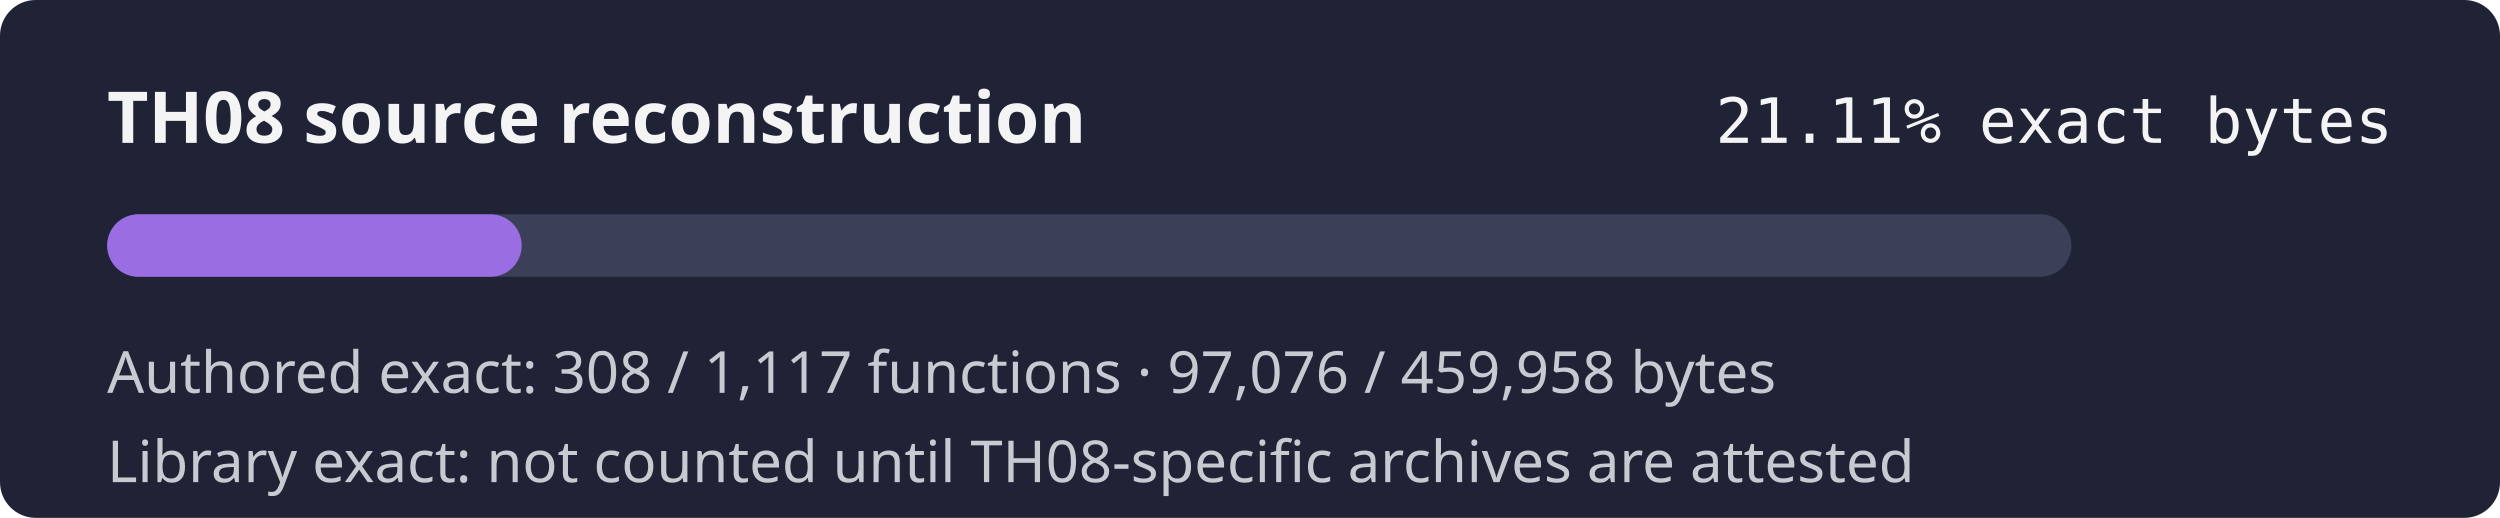
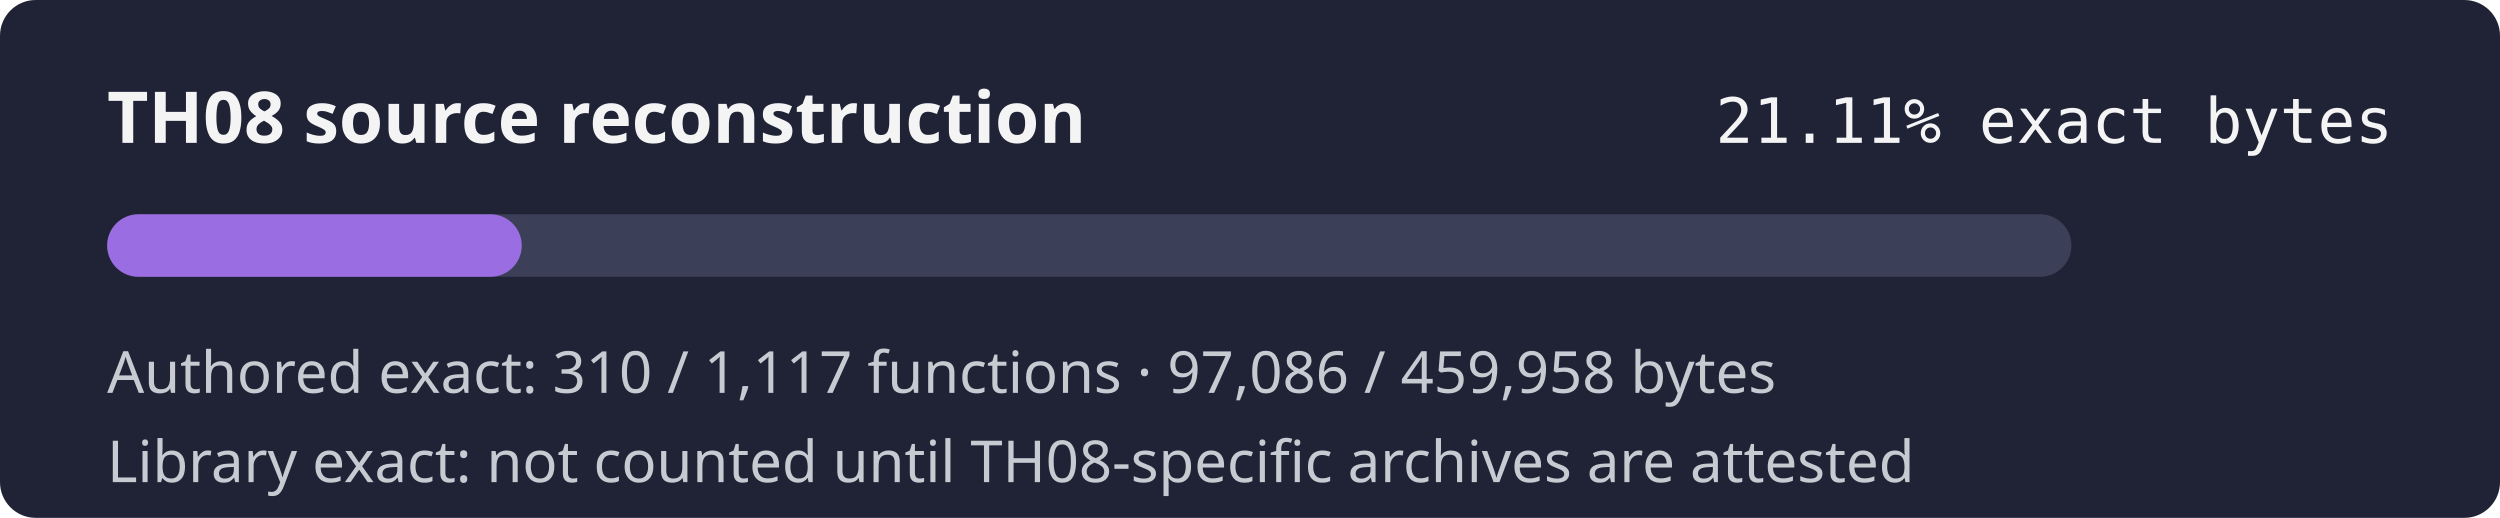
<svg xmlns="http://www.w3.org/2000/svg" width="560" height="116" role="img" aria-label="TH08 reconstruction progress 21.11% exact authored bytes">
  <rect width="560" height="116" rx="8" fill="#1f2335" />
  <text x="24" y="32" fill="#f4f4f5" font-family="sans-serif" font-size="16" font-weight="600">TH08 source reconstruction</text>
  <text x="536" y="32" fill="#f4f4f5" text-anchor="end" font-family="monospace" font-size="14">21.11% exact bytes</text>
  <rect x="24" y="48" width="440" height="14" rx="7" fill="#3b4058" />
-   <rect x="24" y="48" width="92.86" height="14" rx="7" fill="#9b6de3" />
-   <text x="24" y="88" fill="#c8cad2" font-family="sans-serif" font-size="13">Authored exact: 308 / 1,117 functions · 97,076 / 459,958 bytes</text>
+   <rect x="24" y="48" width="92.87" height="14" rx="7" fill="#9b6de3" />
+   <text x="24" y="88" fill="#c8cad2" font-family="sans-serif" font-size="13">Authored exact: 310 / 1,117 functions · 97,086 / 459,958 bytes</text>
  <text x="24" y="108" fill="#c8cad2" font-family="sans-serif" font-size="13">Library exact: not counted until TH08-specific archives are attested</text>
</svg>
